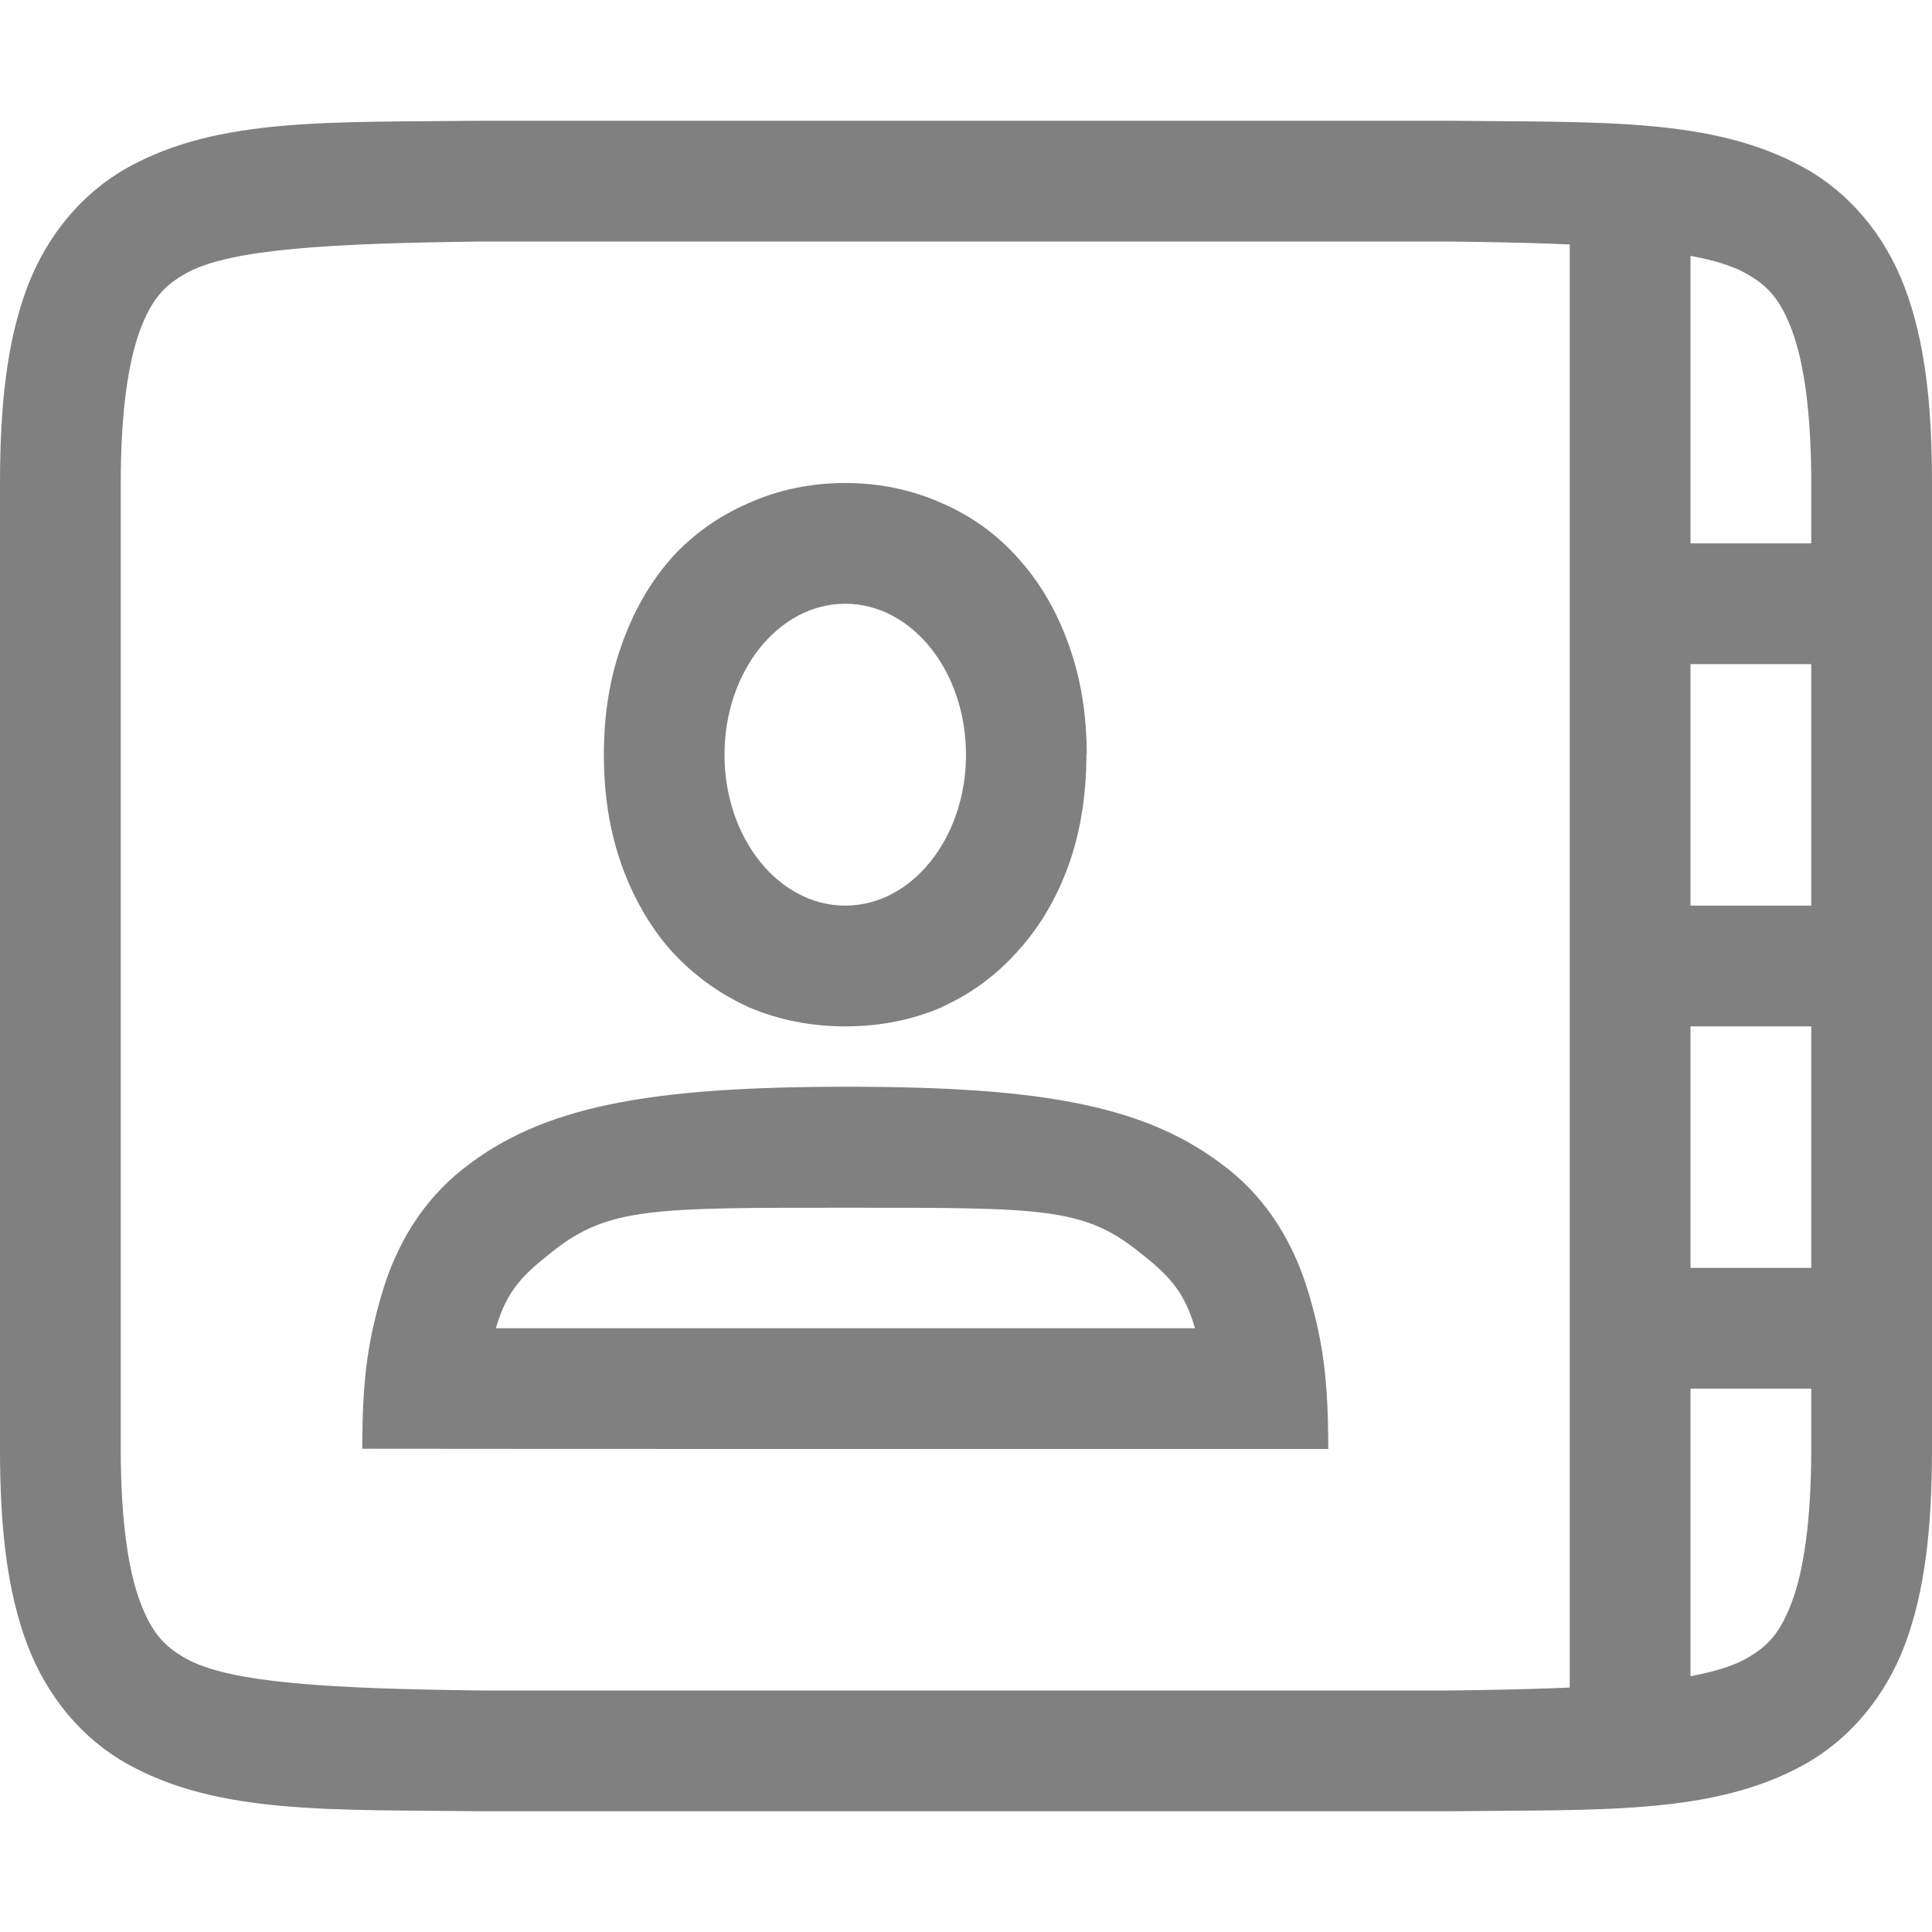
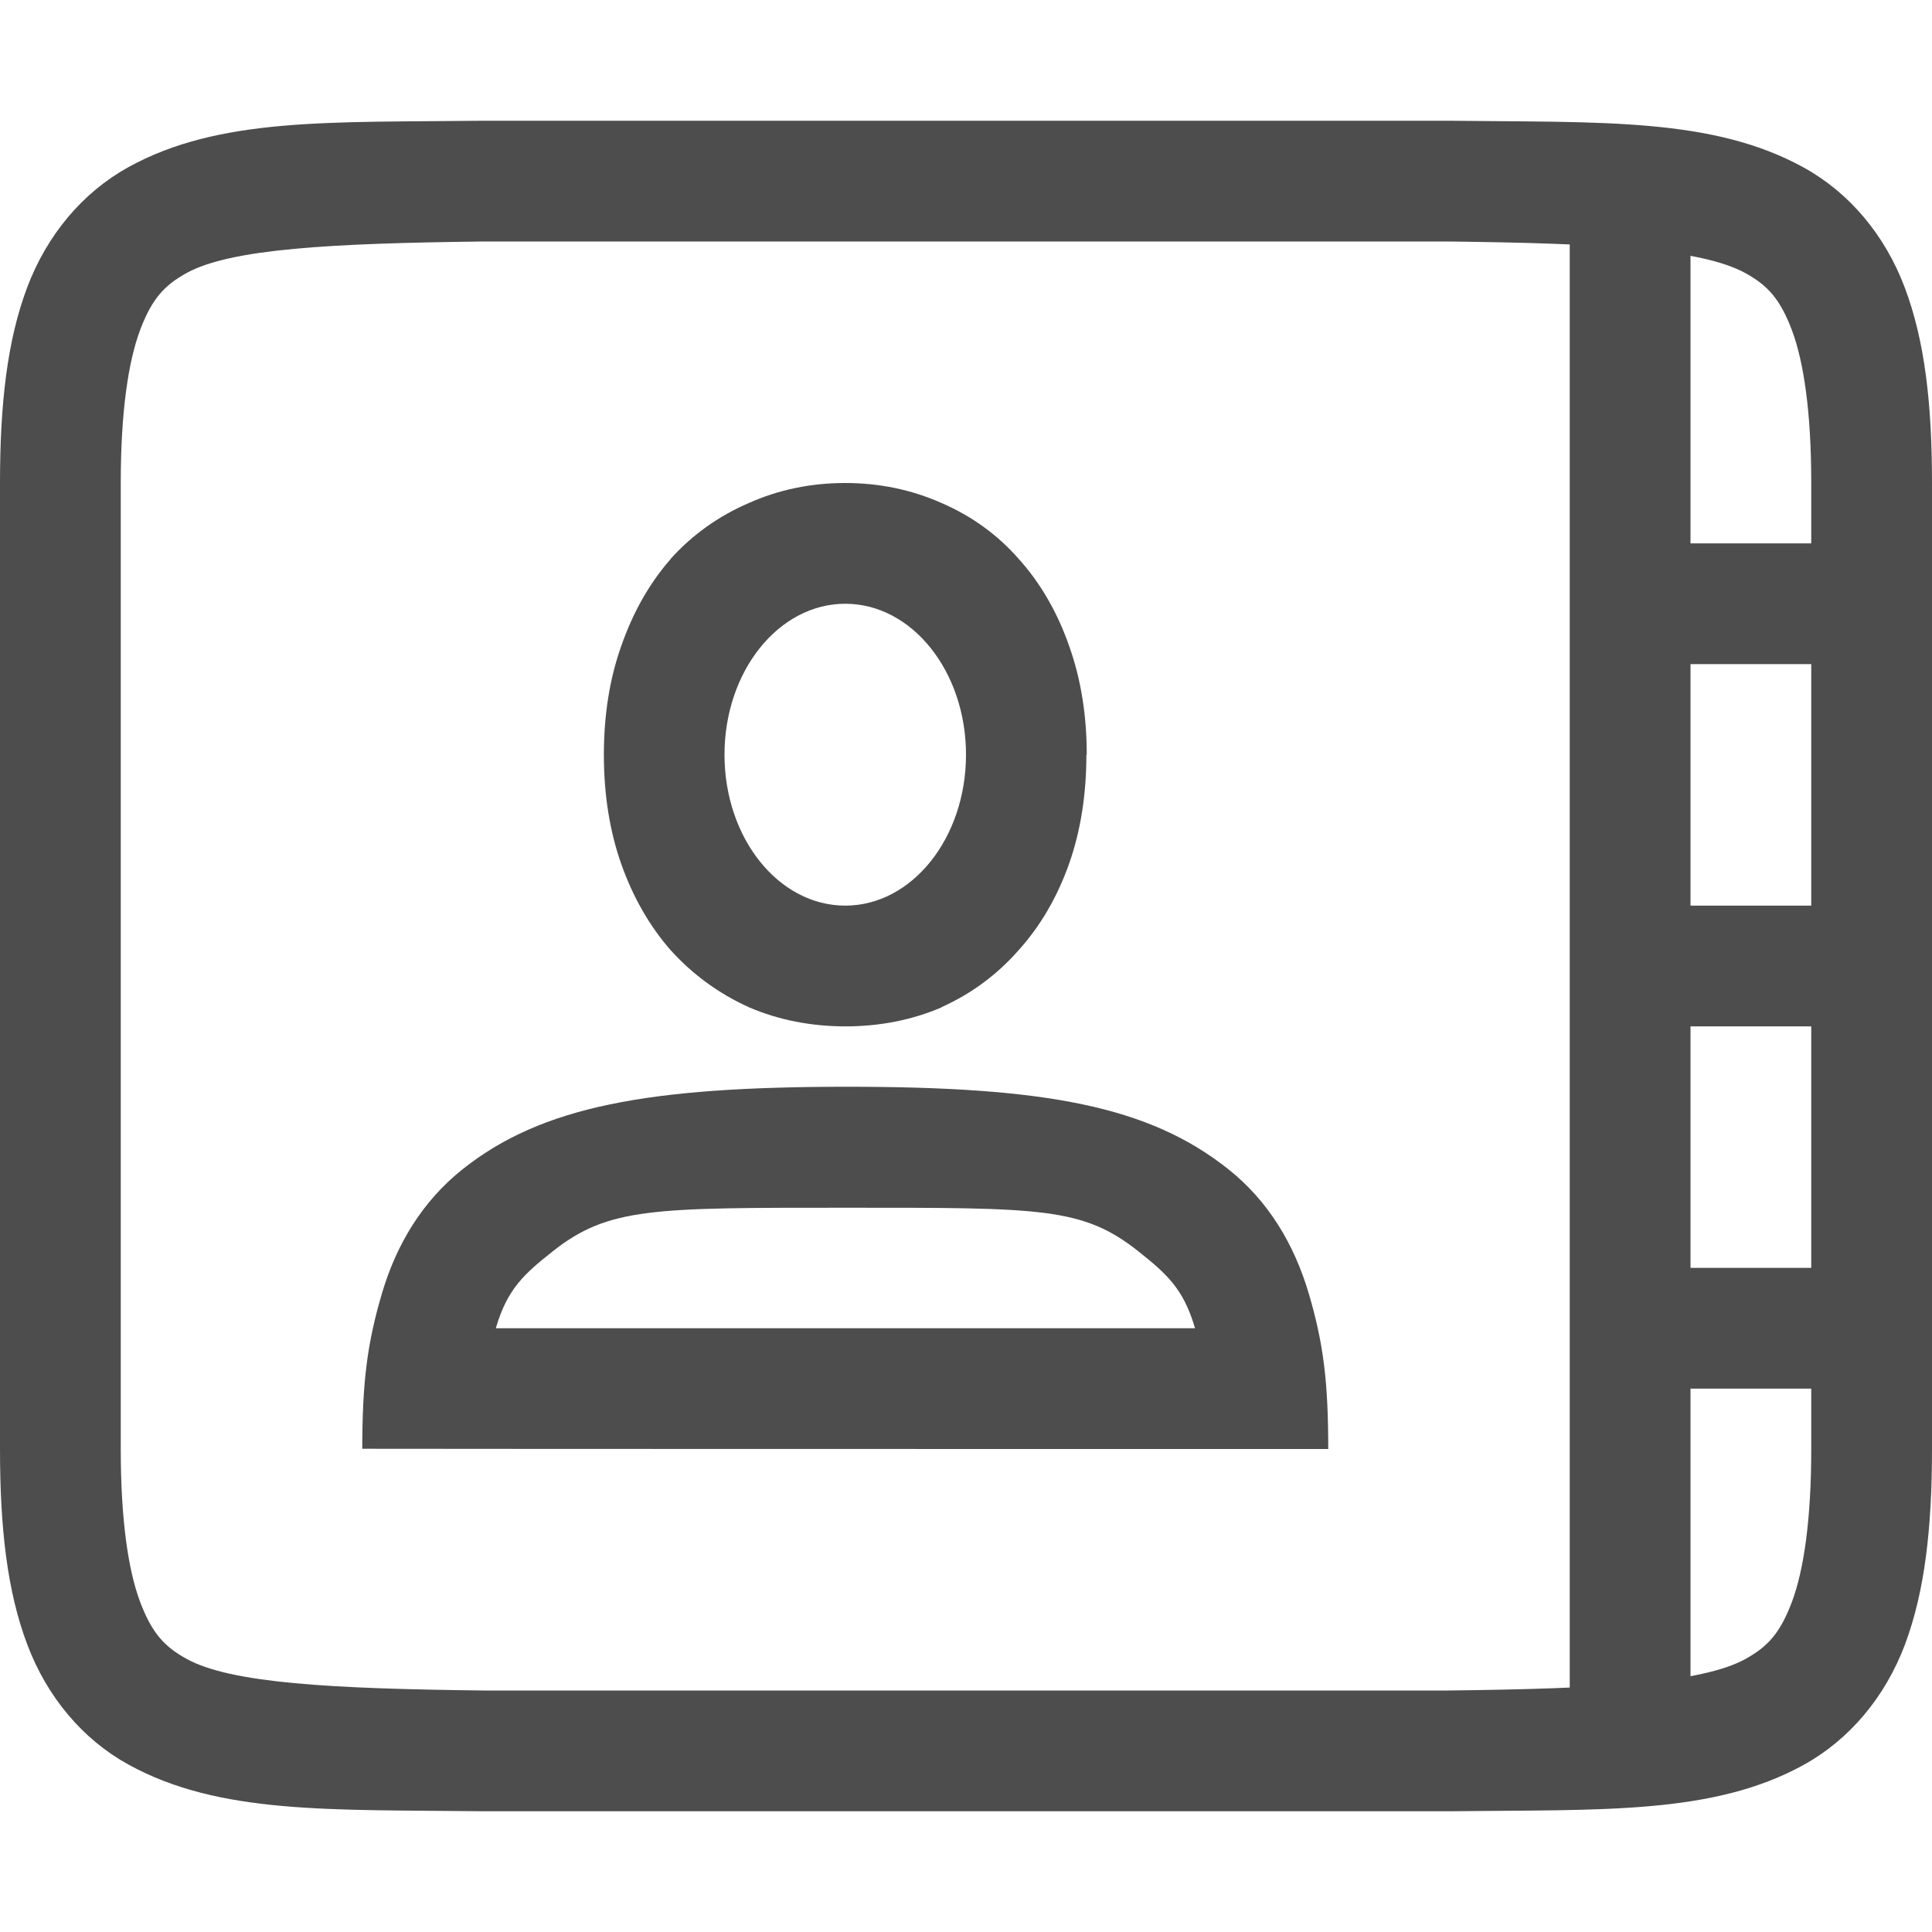
<svg xmlns="http://www.w3.org/2000/svg" width="16" height="16" version="1.1">
  <g transform="translate(-512,-220)">
-     <path d="m 515.994,221 c -1.258,0.015 -2.179,-0.031 -2.932,0.385 -0.376,0.208 -0.673,0.559 -0.838,0.998 C 512.06,222.821 512,223.342 512,224 v 8 c 0,0.658 0.06,1.179 0.225,1.617 0.165,0.439 0.462,0.789 0.838,0.996 0.753,0.415 1.674,0.372 2.932,0.387 h 0.002 8.006 0.004 c 1.258,-0.015 2.179,0.031 2.932,-0.385 0.376,-0.208 0.673,-0.559 0.838,-0.998 C 527.94,233.179 528,232.658 528,232 v -8 c 0,-0.658 -0.06,-1.179 -0.225,-1.617 -0.165,-0.439 -0.462,-0.789 -0.838,-0.996 -0.753,-0.415 -1.674,-0.372 -2.932,-0.387 h -0.002 -8.006 z m 0.006,1 h 8 c 1.259,0.015 2.089,0.06 2.455,0.262 0.183,0.101 0.287,0.213 0.385,0.473 C 526.937,222.994 527,223.408 527,224 v 8 c 0,0.592 -0.063,1.006 -0.16,1.266 -0.098,0.26 -0.201,0.371 -0.385,0.473 C 526.089,233.94 525.259,233.985 524,234 H 516.006 516 c -1.259,-0.015 -2.089,-0.06 -2.455,-0.262 -0.183,-0.101 -0.287,-0.213 -0.385,-0.473 C 513.063,233.006 513,232.592 513,232 v -8 c 0,-0.592 0.063,-1.006 0.16,-1.266 0.098,-0.26 0.201,-0.371 0.385,-0.473 C 513.911,222.06 514.741,222.015 516,222 Z" style="fill:#808080" />
-     <path d="m 519,224 c -0.283,0 -0.551,0.055 -0.799,0.166 -0.246,0.106 -0.465,0.26 -0.646,0.461 v 0.002 l -0.002,0.002 c -0.177,0.202 -0.312,0.443 -0.408,0.719 -0.098,0.275 -0.144,0.578 -0.144,0.9 0,0.327 0.047,0.632 0.145,0.908 0.096,0.271 0.232,0.51 0.408,0.711 l 0.002,0.002 c 0.181,0.2 0.398,0.358 0.643,0.469 l 0.002,0.002 h 0.002 c 0.247,0.106 0.517,0.158 0.799,0.158 0.282,0 0.55,-0.052 0.797,-0.158 v -0.002 c 0.245,-0.11 0.458,-0.268 0.635,-0.469 0.182,-0.201 0.321,-0.441 0.418,-0.713 0.098,-0.276 0.145,-0.581 0.145,-0.908 H 521 c 0,-0.322 -0.047,-0.623 -0.145,-0.898 -0.096,-0.276 -0.236,-0.521 -0.418,-0.723 -0.177,-0.202 -0.393,-0.357 -0.639,-0.463 C 519.551,224.056 519.283,224 519,224 Z m 0,1 a 1,1.25 0 0 1 1,1.25 1,1.25 0 0 1 -1,1.25 1,1.25 0 0 1 -1,-1.25 1,1.25 0 0 1 1,-1.25 z" style="fill:#808080" />
-     <path d="m 519.016,229 c -1.646,0 -2.529,0.161 -3.186,0.684 -0.328,0.261 -0.546,0.616 -0.668,1.031 -0.122,0.415 -0.161,0.732 -0.162,1.283 1,0.002 7,0.002 8,0.002 -4.1e-4,-0.551 -0.038,-0.868 -0.16,-1.283 -0.122,-0.415 -0.338,-0.772 -0.666,-1.033 C 521.517,229.161 520.662,229 519.016,229 Z m 0,1.002 c 1.607,0 1.952,-0.005 2.414,0.363 0.231,0.184 0.37,0.307 0.465,0.629 6.6e-4,0.002 10e-4,0.004 0.002,0.006 h -5.791 c 6.6e-4,-0.002 0.001,-0.004 0.002,-0.006 0.095,-0.322 0.235,-0.445 0.467,-0.629 0.463,-0.368 0.834,-0.363 2.441,-0.363 z" style="fill:#808080" />
-     <rect style="fill:#808080" width="1" height="13" x="525" y="221.5" />
-     <rect style="fill:#808080" width="2" height="1" x="525.5" y="224.5" />
-     <rect style="fill:#808080" width="2" height="1" x="525.5" y="227.5" />
-     <rect style="fill:#808080" width="2" height="1" x="525.5" y="230.5" />
+     <path d="m 515.994,221 c -1.258,0.015 -2.179,-0.031 -2.932,0.385 -0.376,0.208 -0.673,0.559 -0.838,0.998 C 512.06,222.821 512,223.342 512,224 v 8 c 0,0.658 0.06,1.179 0.225,1.617 0.165,0.439 0.462,0.789 0.838,0.996 0.753,0.415 1.674,0.372 2.932,0.387 h 0.002 8.006 0.004 c 1.258,-0.015 2.179,0.031 2.932,-0.385 0.376,-0.208 0.673,-0.559 0.838,-0.998 C 527.94,233.179 528,232.658 528,232 v -8 c 0,-0.658 -0.06,-1.179 -0.225,-1.617 -0.165,-0.439 -0.462,-0.789 -0.838,-0.996 -0.753,-0.415 -1.674,-0.372 -2.932,-0.387 h -0.002 -8.006 z m 0.006,1 h 8 c 1.259,0.015 2.089,0.06 2.455,0.262 0.183,0.101 0.287,0.213 0.385,0.473 C 526.937,222.994 527,223.408 527,224 v 8 c 0,0.592 -0.063,1.006 -0.16,1.266 -0.098,0.26 -0.201,0.371 -0.385,0.473 C 526.089,233.94 525.259,233.985 524,234 H 516.006 516 c -1.259,-0.015 -2.089,-0.06 -2.455,-0.262 -0.183,-0.101 -0.287,-0.213 -0.385,-0.473 C 513.063,233.006 513,232.592 513,232 v -8 c 0,-0.592 0.063,-1.006 0.16,-1.266 0.098,-0.26 0.201,-0.371 0.385,-0.473 C 513.911,222.06 514.741,222.015 516,222 Z" style="fill:#4d4d4d" />
+     <path d="m 519,224 c -0.283,0 -0.551,0.055 -0.799,0.166 -0.246,0.106 -0.465,0.26 -0.646,0.461 v 0.002 l -0.002,0.002 c -0.177,0.202 -0.312,0.443 -0.408,0.719 -0.098,0.275 -0.144,0.578 -0.144,0.9 0,0.327 0.047,0.632 0.145,0.908 0.096,0.271 0.232,0.51 0.408,0.711 l 0.002,0.002 c 0.181,0.2 0.398,0.358 0.643,0.469 l 0.002,0.002 h 0.002 c 0.247,0.106 0.517,0.158 0.799,0.158 0.282,0 0.55,-0.052 0.797,-0.158 v -0.002 c 0.245,-0.11 0.458,-0.268 0.635,-0.469 0.182,-0.201 0.321,-0.441 0.418,-0.713 0.098,-0.276 0.145,-0.581 0.145,-0.908 H 521 c 0,-0.322 -0.047,-0.623 -0.145,-0.898 -0.096,-0.276 -0.236,-0.521 -0.418,-0.723 -0.177,-0.202 -0.393,-0.357 -0.639,-0.463 C 519.551,224.056 519.283,224 519,224 Z m 0,1 a 1,1.25 0 0 1 1,1.25 1,1.25 0 0 1 -1,1.25 1,1.25 0 0 1 -1,-1.25 1,1.25 0 0 1 1,-1.25 z" style="fill:#4d4d4d" />
+     <path d="m 519.016,229 c -1.646,0 -2.529,0.161 -3.186,0.684 -0.328,0.261 -0.546,0.616 -0.668,1.031 -0.122,0.415 -0.161,0.732 -0.162,1.283 1,0.002 7,0.002 8,0.002 -4.1e-4,-0.551 -0.038,-0.868 -0.16,-1.283 -0.122,-0.415 -0.338,-0.772 -0.666,-1.033 C 521.517,229.161 520.662,229 519.016,229 Z m 0,1.002 c 1.607,0 1.952,-0.005 2.414,0.363 0.231,0.184 0.37,0.307 0.465,0.629 6.6e-4,0.002 10e-4,0.004 0.002,0.006 h -5.791 c 6.6e-4,-0.002 0.001,-0.004 0.002,-0.006 0.095,-0.322 0.235,-0.445 0.467,-0.629 0.463,-0.368 0.834,-0.363 2.441,-0.363 z" style="fill:#4d4d4d" />
+     <rect style="fill:#4d4d4d" width="1" height="13" x="525" y="221.5" />
+     <rect style="fill:#4d4d4d" width="2" height="1" x="525.5" y="224.5" />
+     <rect style="fill:#4d4d4d" width="2" height="1" x="525.5" y="227.5" />
+     <rect style="fill:#4d4d4d" width="2" height="1" x="525.5" y="230.5" />
  </g>
</svg>
